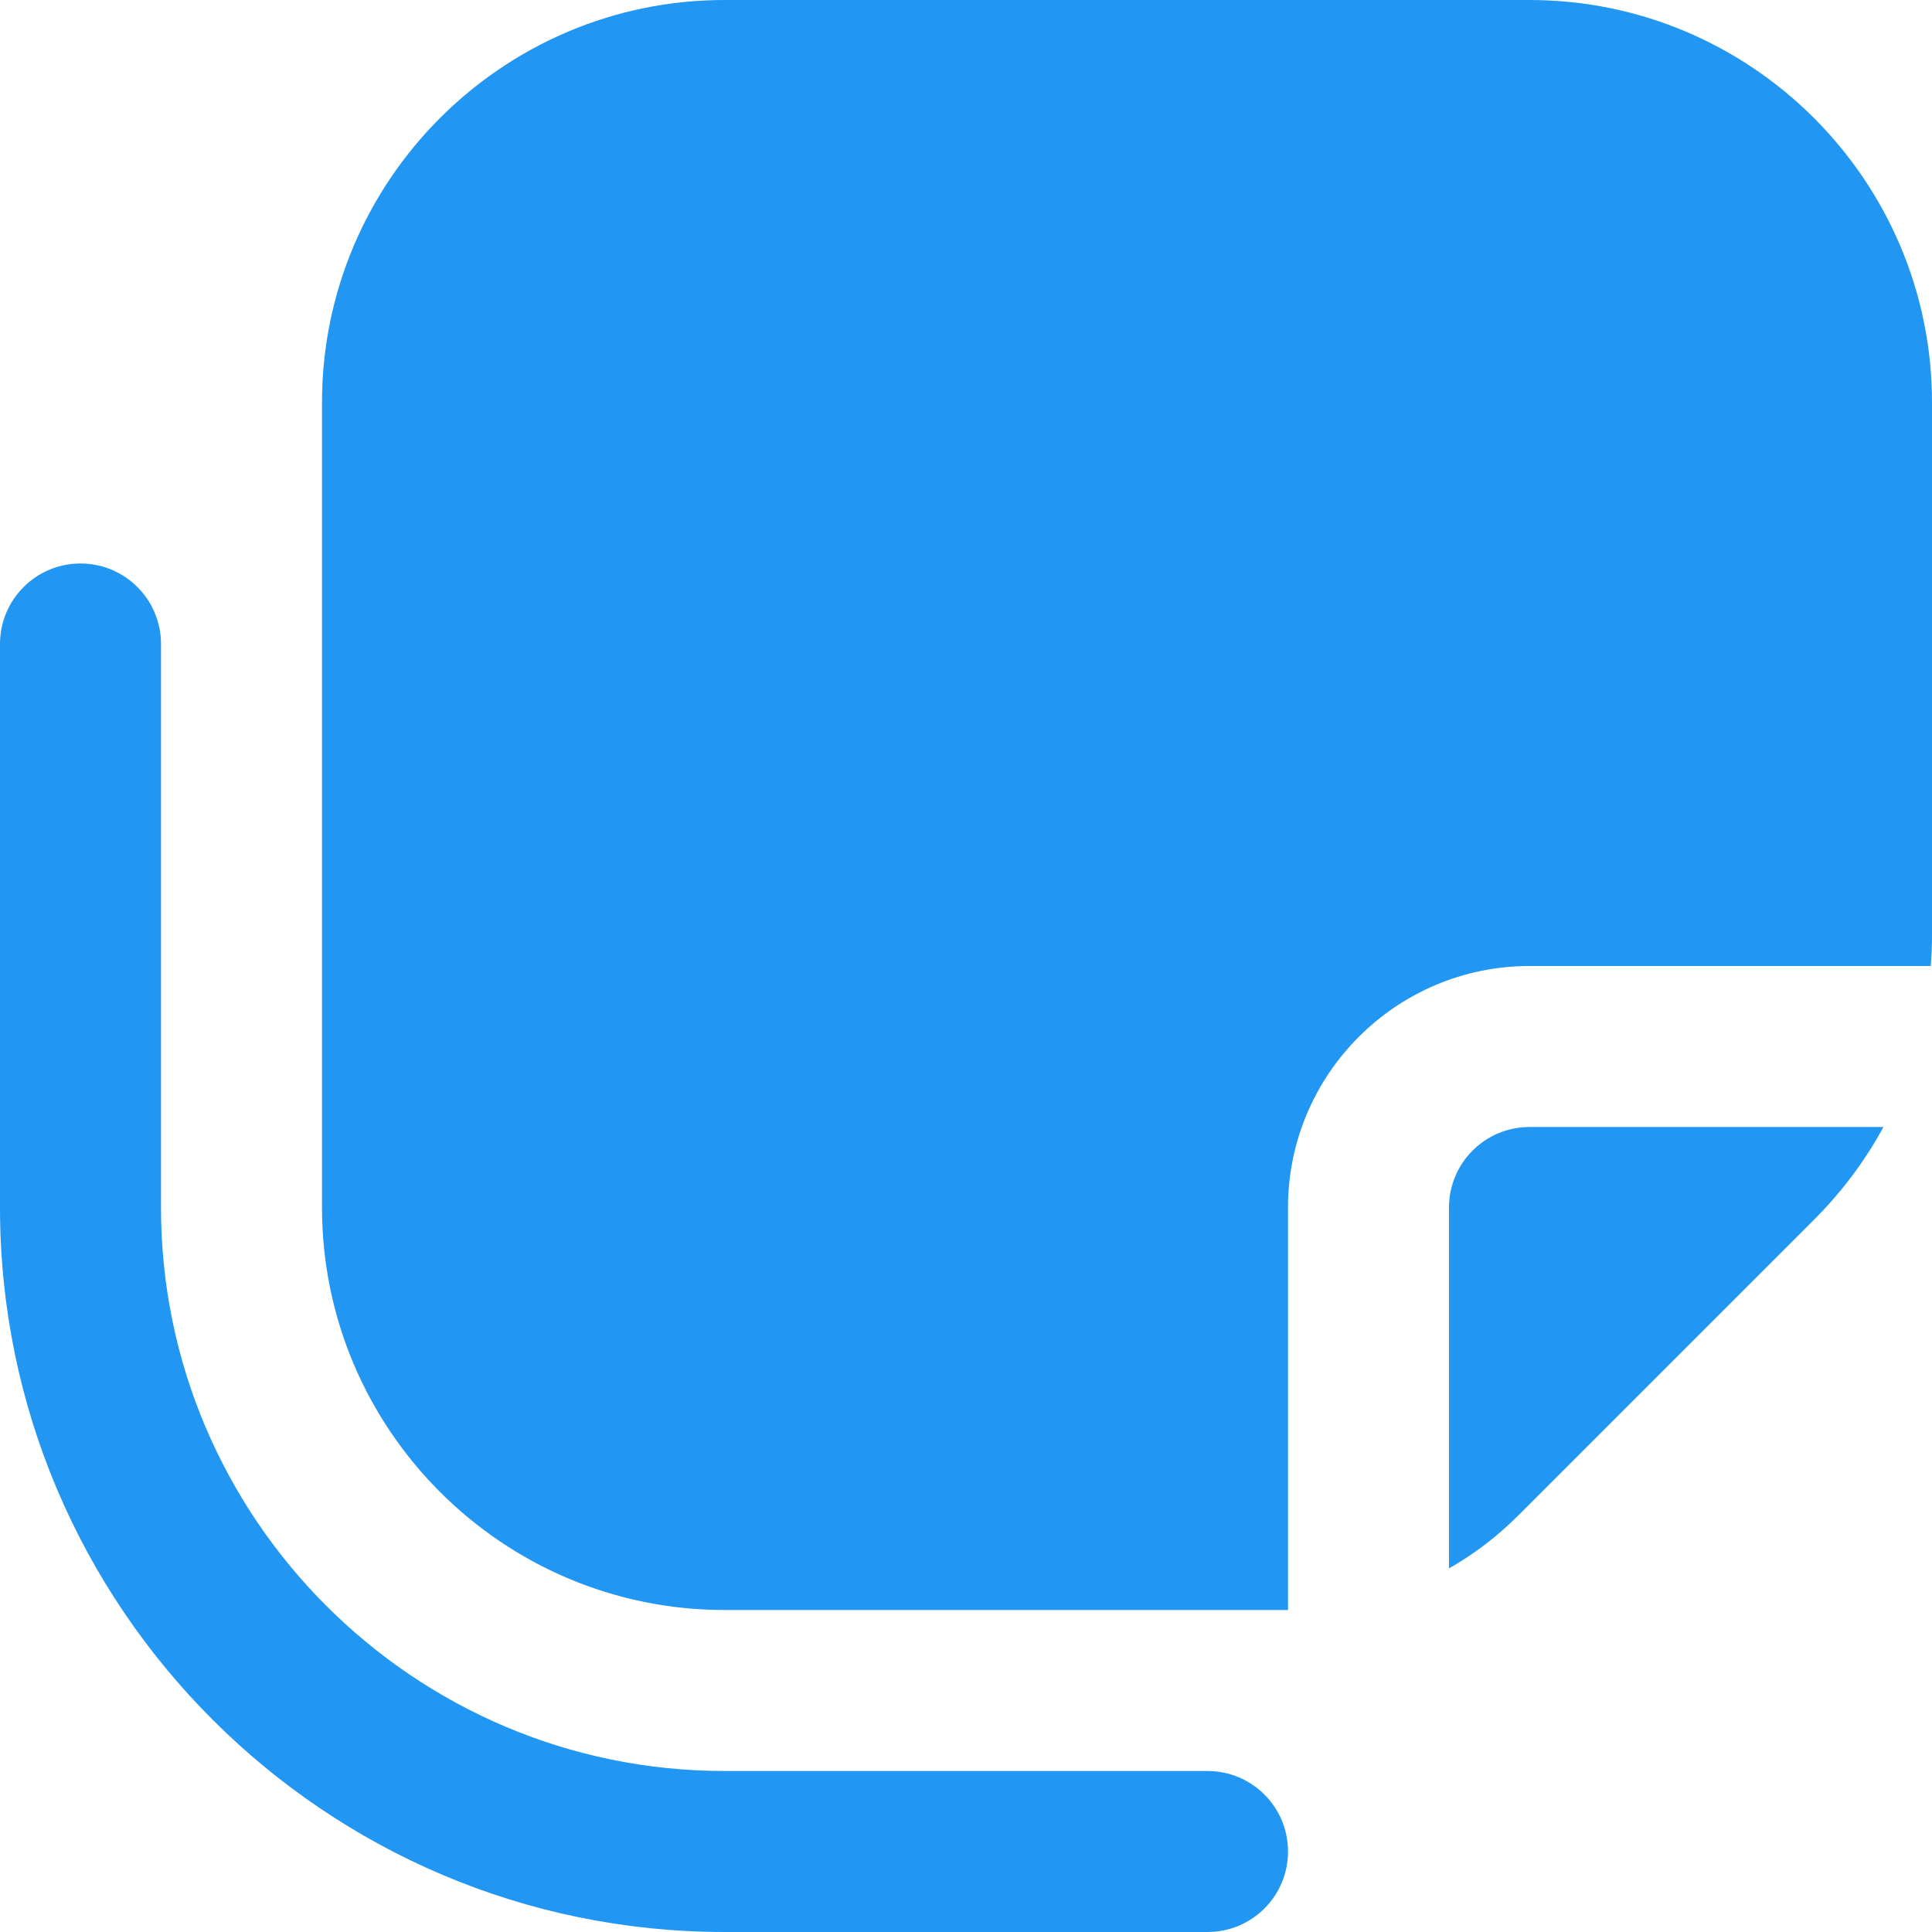
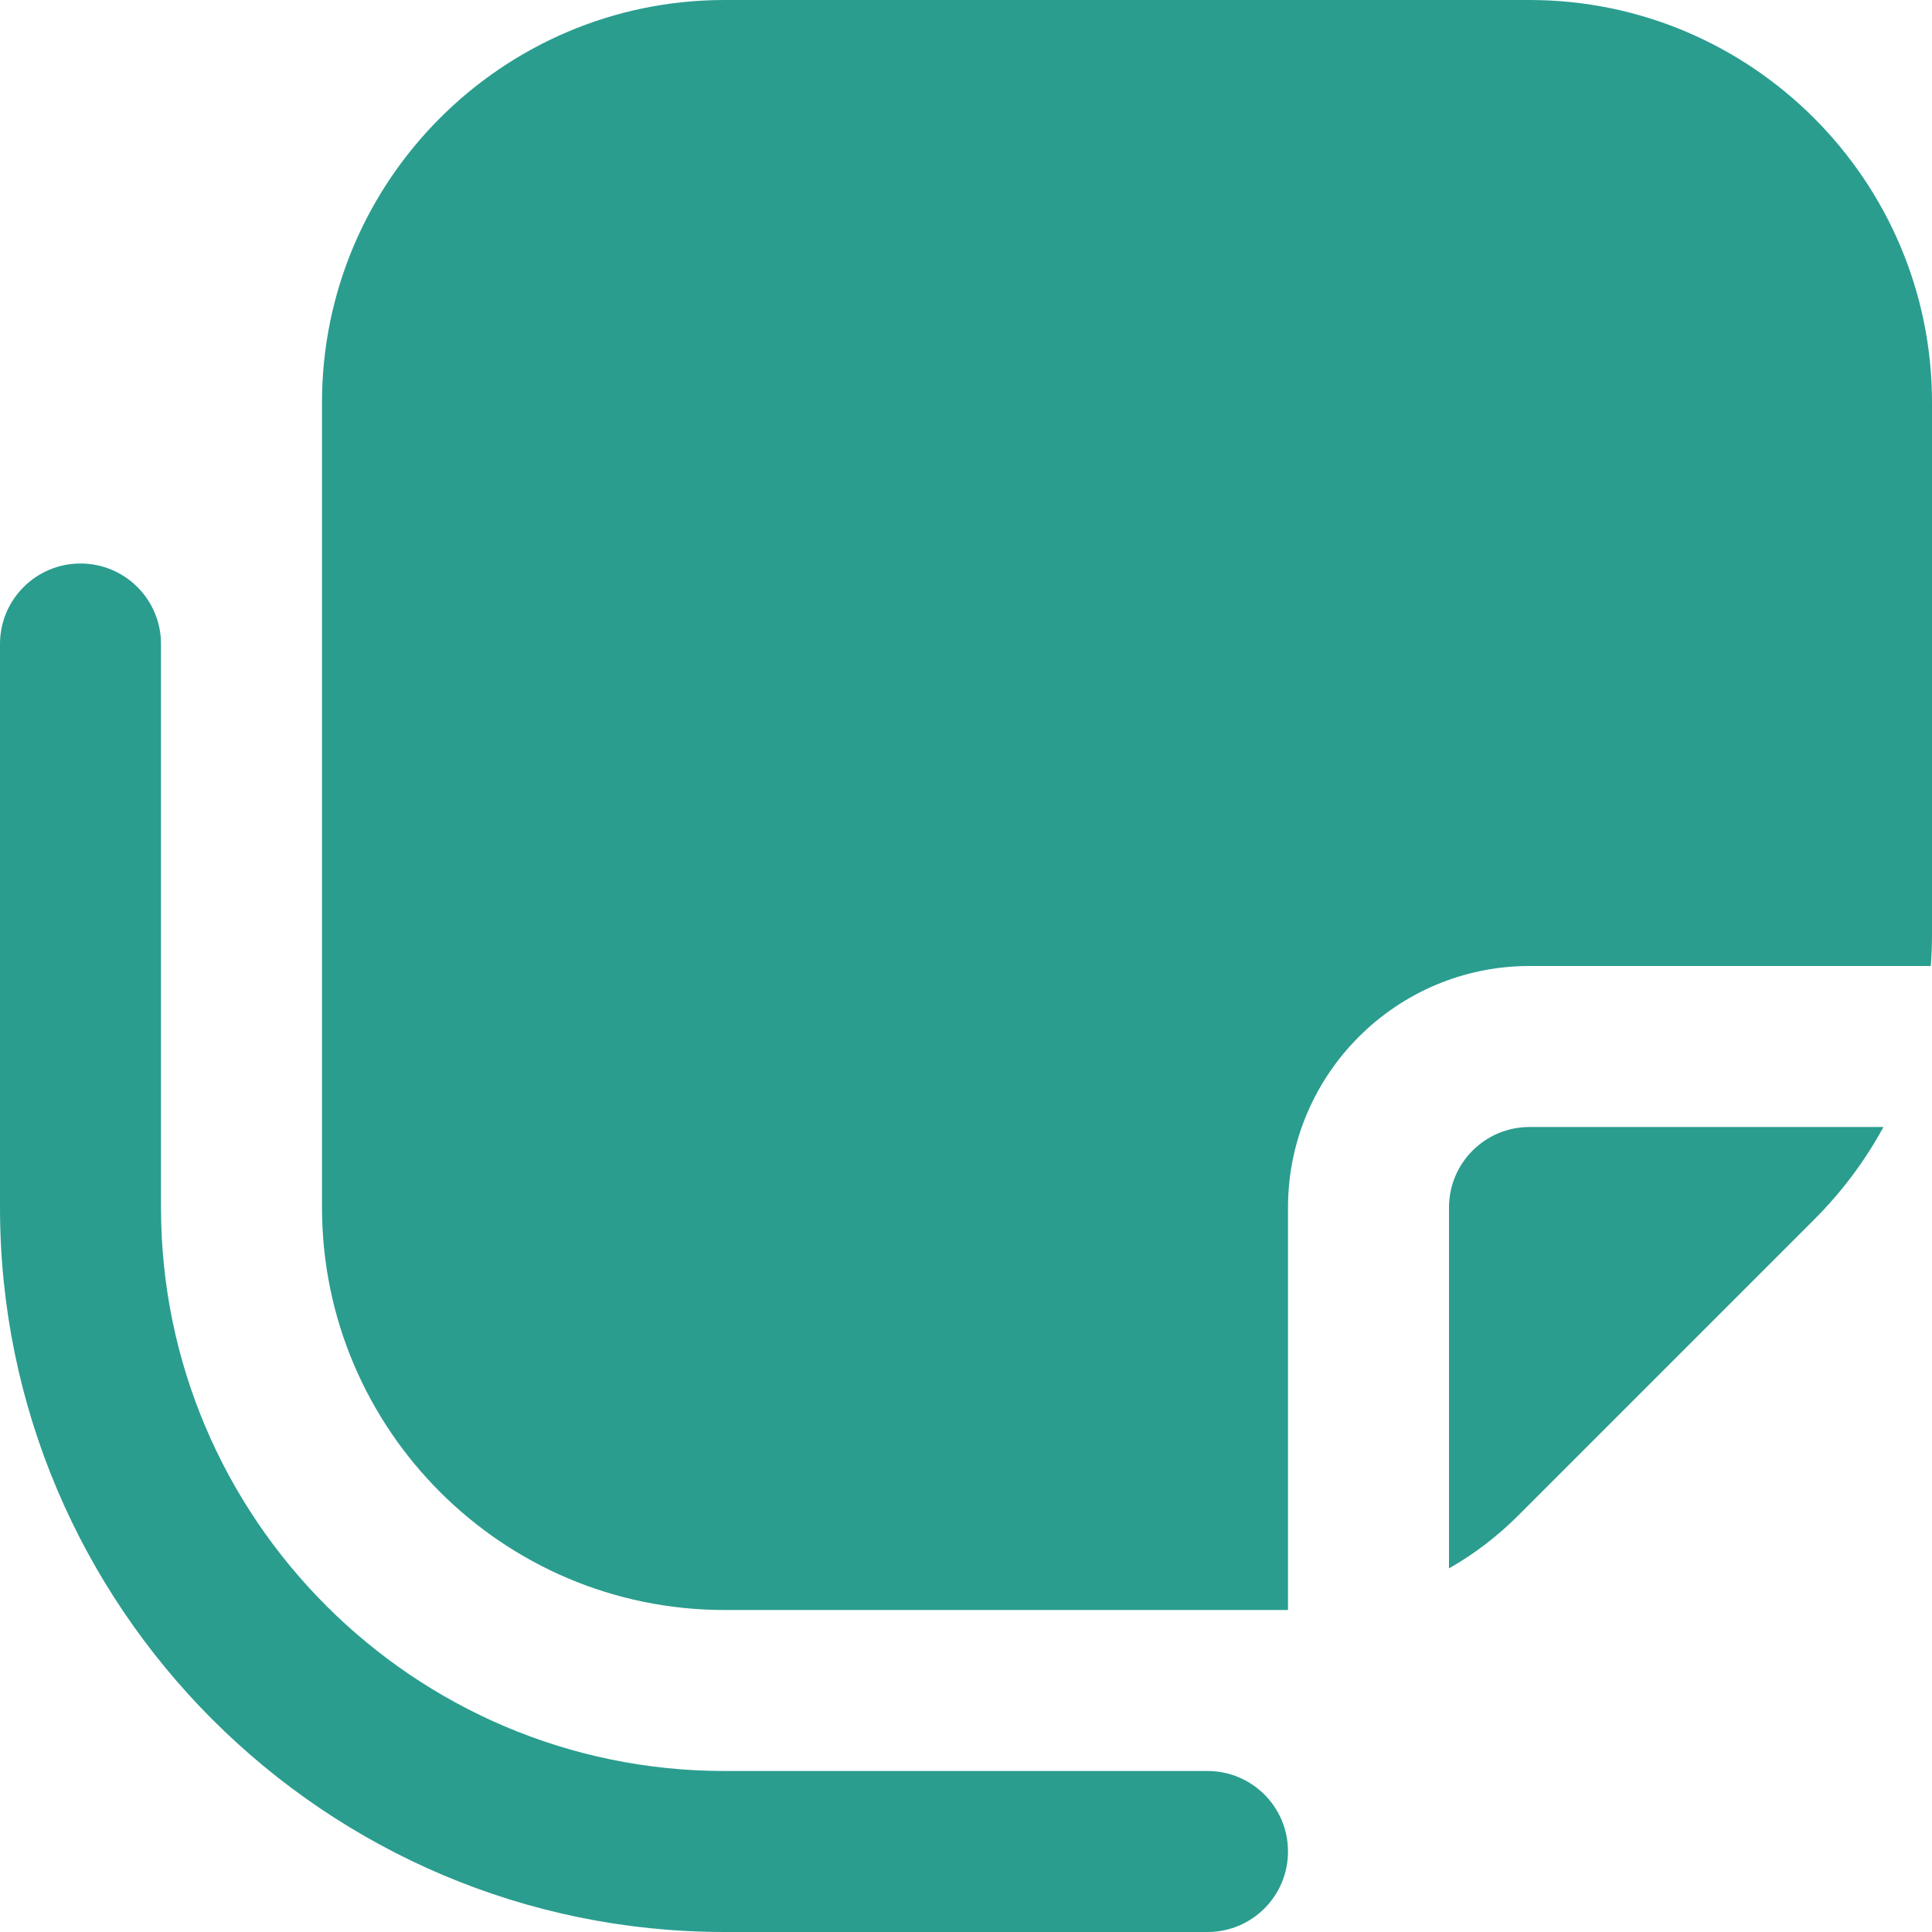
- <svg xmlns="http://www.w3.org/2000/svg" viewBox="0 0 24 24" fill="#2196f3">
+ <svg xmlns="http://www.w3.org/2000/svg" viewBox="0 0 24 24" fill="#2a9d8f">
  <path d="m16,15c0-1.654,1.346-3,3-3h4.985c.01-.127.015-.255.015-.384v-6.616c0-2.757-2.243-5-5-5h-10c-2.757,0-5,2.243-5,5v10c0,2.757,2.243,5,5,5h7v-5Zm3-1c-.552,0-1,.448-1,1v4.483c.31-.176.599-.396.858-.655l3.677-3.677c.346-.346.635-.733.862-1.151h-4.397Zm-4,10h-6C4.038,24,0,19.963,0,15v-7c0-.553.448-1,1-1s1,.447,1,1v7c0,3.859,3.14,7,7,7h6c.553,0,1,.447,1,1s-.447,1-1,1Z" />
</svg>
